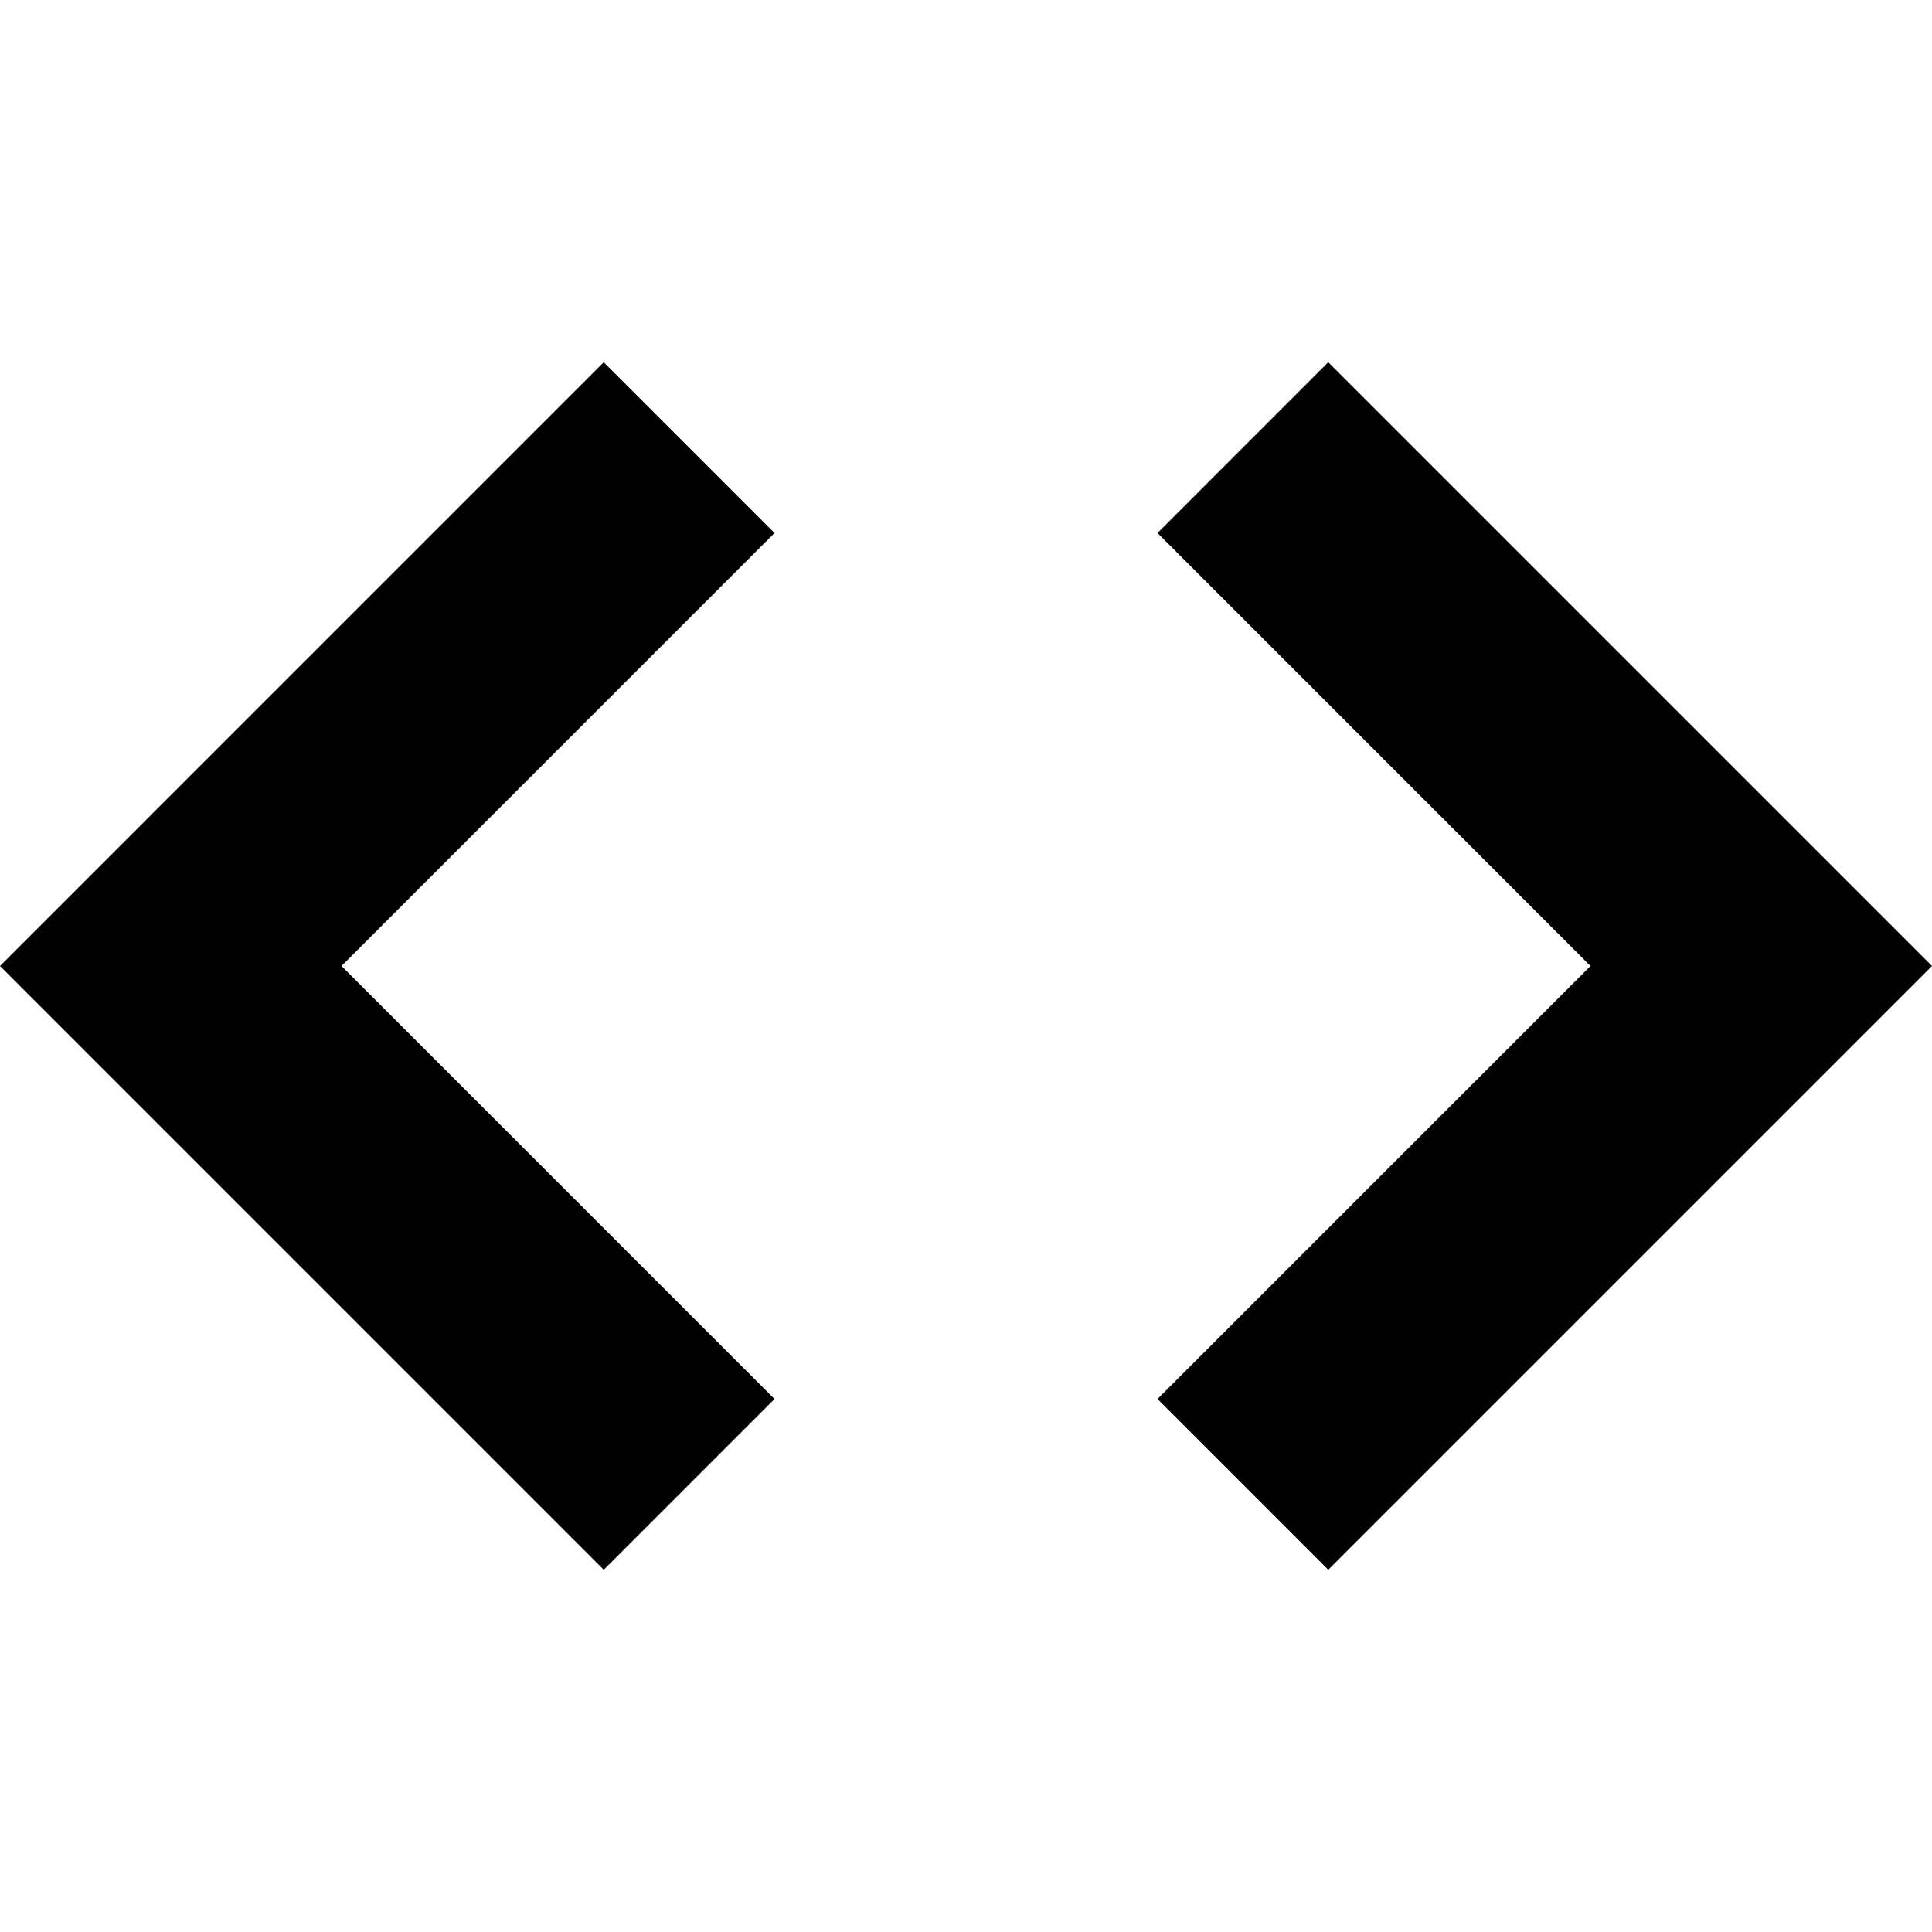
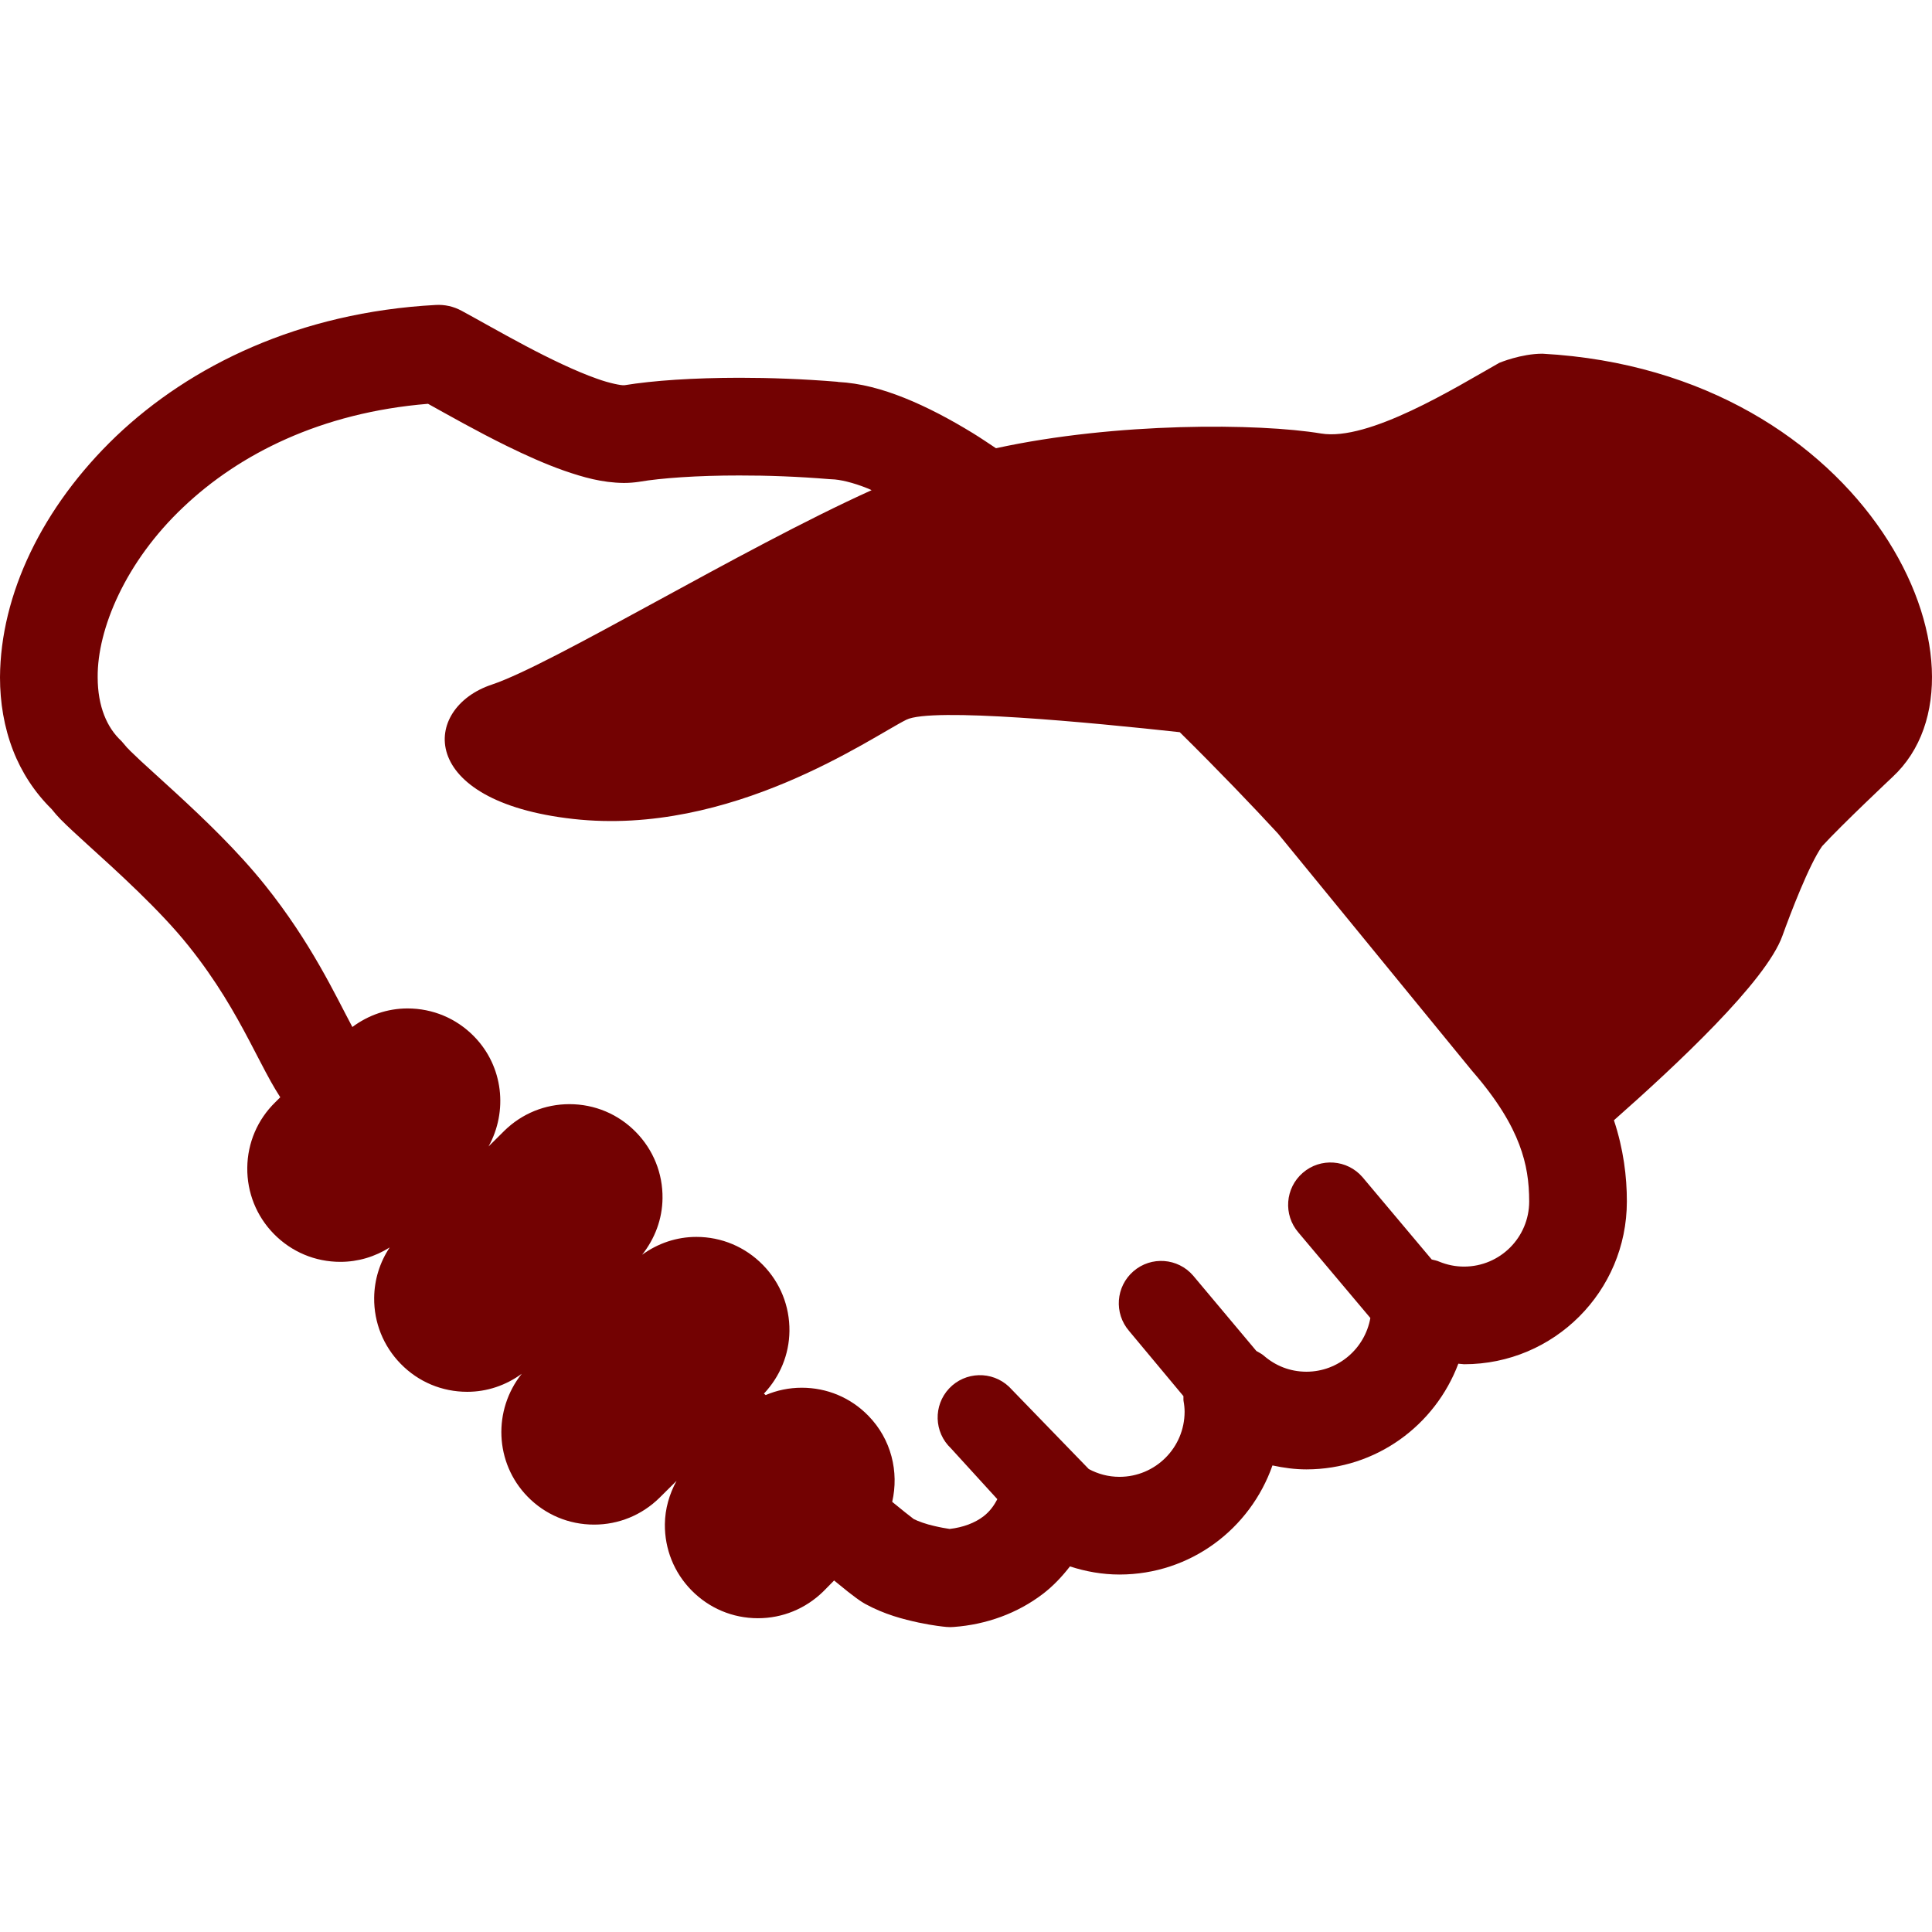
- <svg xmlns="http://www.w3.org/2000/svg" id="Capa_1" enable-background="new 0 0 467.765 467.765" height="512" viewBox="0 0 467.765 467.765" width="512">
-   <path d="m146.175 87.707-146.175 146.176 146.175 146.175 41.34-41.34-104.834-104.835 104.834-104.836z" />
-   <path d="m321.59 87.707-41.34 41.34 104.834 104.836-104.834 104.834 41.34 41.34 146.175-146.175z" />
+ <svg xmlns="http://www.w3.org/2000/svg" version="1.1" id="_x32_" x="0px" y="0px" viewBox="0 0 512 512" style="width: 256px; height: 256px; opacity: 1;" xml:space="preserve">
+   <style type="text/css">
+ 	.st0{fill:#4B4B4B;}
+ </style>
+   <g>
+     <path class="st0" d="M408.776,93.734c-5.712,0-11.462,2.428-11.462,2.428c-11.768,6.67-34.605,20.825-47.229,18.72   c-16.434-2.734-54.276-3.04-86.138,3.905c-2.039-1.352-4.085-2.742-6.104-3.984c-6.16-3.77-12.2-6.96-18.198-9.364   c-5.814-2.318-11.607-3.912-17.664-4.226v-0.032c-9.113-0.754-17.947-1.068-26.046-1.068c-12.263,0.023-22.716,0.714-30.481,1.98   v-0.008l-0.126,0.008c-0.609,0.055-3.649-0.456-7.247-1.775c-5.491-1.933-12.506-5.311-18.98-8.752   c-6.52-3.457-12.49-6.897-16.803-9.223c-2.109-1.139-4.447-1.665-6.843-1.524c-36.128,1.948-65.011,16.042-84.693,34.793   C11.12,134.427,0.13,157.618,0,179.488c0,6.67,1.08,13.229,3.469,19.388c2.224,5.743,5.676,11.077,10.208,15.539   c0.813,1.037,1.556,1.854,2.353,2.686c1.925,1.956,4.218,4.038,6.921,6.505c8.02,7.267,19.541,17.676,27.023,27.072   c7.424,9.277,12.208,17.738,16.176,25.279c1.988,3.755,3.759,7.306,5.641,10.692c0.785,1.407,1.614,2.774,2.482,4.14l-1.327,1.32   c-4.709,4.603-7.341,10.762-7.416,17.353c-0.067,6.576,2.424,12.813,7.035,17.526c4.682,4.776,10.943,7.416,17.632,7.416   c4.69,0,9.172-1.352,13.076-3.818c-2.612,3.927-4.062,8.516-4.116,13.339c-0.071,6.567,2.432,12.797,7.035,17.502   c4.674,4.793,10.943,7.416,17.632,7.416c5.263,0,10.244-1.712,14.443-4.776c-7.644,9.592-7.223,23.575,1.56,32.57   c4.678,4.777,10.932,7.4,17.616,7.4h0.008c6.484,0,12.617-2.498,17.282-7.07l4.56-4.525c-1.909,3.504-3.048,7.385-3.095,11.47   c-0.067,6.591,2.423,12.813,7.035,17.518c4.678,4.777,10.939,7.416,17.632,7.416c6.48,0,12.608-2.498,17.314-7.094l2.868-2.907   c1.409,1.155,2.702,2.208,3.751,3.041l2.058,1.563c0.688,0.48,1.088,0.825,2.384,1.579c5.216,2.86,10.205,4.101,14.172,4.965   c1.98,0.416,3.673,0.699,4.93,0.872l1.532,0.196l0.474,0.048l0.185,0.015l0.113,0.023l0.122,0.008l0.165,0.008   c0.149,0,0.079,0.024,0.868,0.04l0.935-0.04c8.689-0.636,16.913-3.621,23.666-8.782c2.687-2.059,5.04-4.548,7.145-7.267   c4.156,1.351,8.562,2.153,13.147,2.153c18.807-0.016,34.624-12.114,40.524-28.91c2.922,0.628,5.907,1.045,9.002,1.045   c18.477-0.023,34.11-11.682,40.253-28.006l1.532,0.141c23.835,0,43.121-19.301,43.129-43.12c0.016-6.607-0.903-13.929-3.425-21.533   c16.364-14.455,40.324-36.773,44.652-48.894c2.097-5.829,7.117-18.98,10.527-23.749c5.153-5.632,18.649-18.327,18.649-18.327   C531.734,177.87,495.284,98.495,408.776,93.734z M388.005,335.661c-2.349,0-4.556-0.471-6.614-1.319   c-0.636-0.283-1.312-0.394-1.972-0.566l-18.344-21.822c-4.045-4.683-11.132-5.209-15.813-1.155   c-4.698,4.053-5.217,11.132-1.17,15.83l19.066,22.656c-1.438,8.068-8.445,14.226-16.937,14.234   c-4.352-0.008-8.217-1.571-11.312-4.266c-0.59-0.518-1.297-0.824-1.96-1.233l-16.752-19.969   c-4.045-4.698-11.132-5.216-15.818-1.162c-4.69,4.061-5.208,11.124-1.159,15.829l14.404,17.275   c0.038,0.424-0.044,0.849,0.027,1.272c0.192,1.045,0.282,1.996,0.282,2.867c-0.015,9.529-7.726,17.228-17.239,17.244   c-2.985,0-5.72-0.754-8.155-2.066l-21.148-21.824c-4.513-4.25-11.615-4.03-15.857,0.464c-4.246,4.525-4.03,11.618,0.475,15.869   l12.29,13.473c-0.876,1.704-1.988,3.252-3.637,4.532c-2.282,1.76-5.421,2.954-8.991,3.363c-1.045-0.157-2.459-0.393-4.148-0.801   c-2.058-0.456-4.207-1.226-5.374-1.823c-0.318-0.236-1.131-0.864-2.305-1.799c-0.943-0.747-2.122-1.721-3.402-2.758   c1.831-7.934-0.232-16.607-6.336-22.829c-4.674-4.792-10.943-7.415-17.632-7.415c-3.338,0-6.568,0.668-9.568,1.948l-0.456-0.384   c4.254-4.533,6.69-10.346,6.76-16.6c0.067-6.591-2.432-12.813-7.043-17.518c-4.675-4.769-10.944-7.416-17.628-7.416   c-5.232,0-10.189,1.696-14.369,4.729c3.382-4.274,5.346-9.442,5.405-14.973c0.075-6.584-2.427-12.805-7.03-17.511   c-4.679-4.792-10.944-7.423-17.636-7.423c-6.482,0-12.609,2.498-17.271,7.07l-4.16,4.131c5.13-9.293,3.944-21.194-3.845-29.152   c-4.682-4.784-10.947-7.416-17.64-7.416c-5.334,0-10.369,1.768-14.612,4.918c-4.485-8.382-10.884-22.303-23.198-37.661   c-7.258-9.057-16.116-17.487-23.485-24.275c-3.676-3.385-6.983-6.339-9.407-8.586c-1.206-1.124-2.192-2.074-2.816-2.687   l-0.597-0.644l-0.008-0.008l-0.028,0.024l-1.626-1.902c-2.022-1.885-3.528-4.124-4.615-6.912   c-1.084-2.789-1.716-6.152-1.716-10.024c-0.122-12.727,7.337-30.606,22.719-45.116c14.742-13.992,36.38-25.036,64.826-27.362   c5.272,2.922,12.817,7.212,20.822,11.147c4.969,2.443,10.095,4.754,15.194,6.56c5.145,1.775,10.106,3.205,15.884,3.268   c1.426,0,2.765-0.118,3.995-0.298l0.192-0.032c5.479-0.935,15.177-1.665,26.419-1.65c7.435-0.015,15.59,0.283,23.912,0.974   l0.594,0.031c2.043,0.056,5.456,0.786,9.6,2.459l0.939,0.432c-34.919,15.774-84.41,46.105-100.672,51.534   c-18.571,6.191-20.127,30.968,21.658,35.602c41.797,4.651,78.942-21.682,88.224-26.301c6.666-3.338,49.004,0.738,72.458,3.3   c10.342,10.212,19.408,19.686,26.014,26.85l51.511,62.973l0.228,0.259c6.607,7.644,10.189,13.85,12.208,19.168   c2.011,5.318,2.624,9.907,2.64,15.131C405.233,327.939,397.534,335.646,388.005,335.661z" style="fill: rgb(115, 2, 2);" />
+   </g>
</svg>
